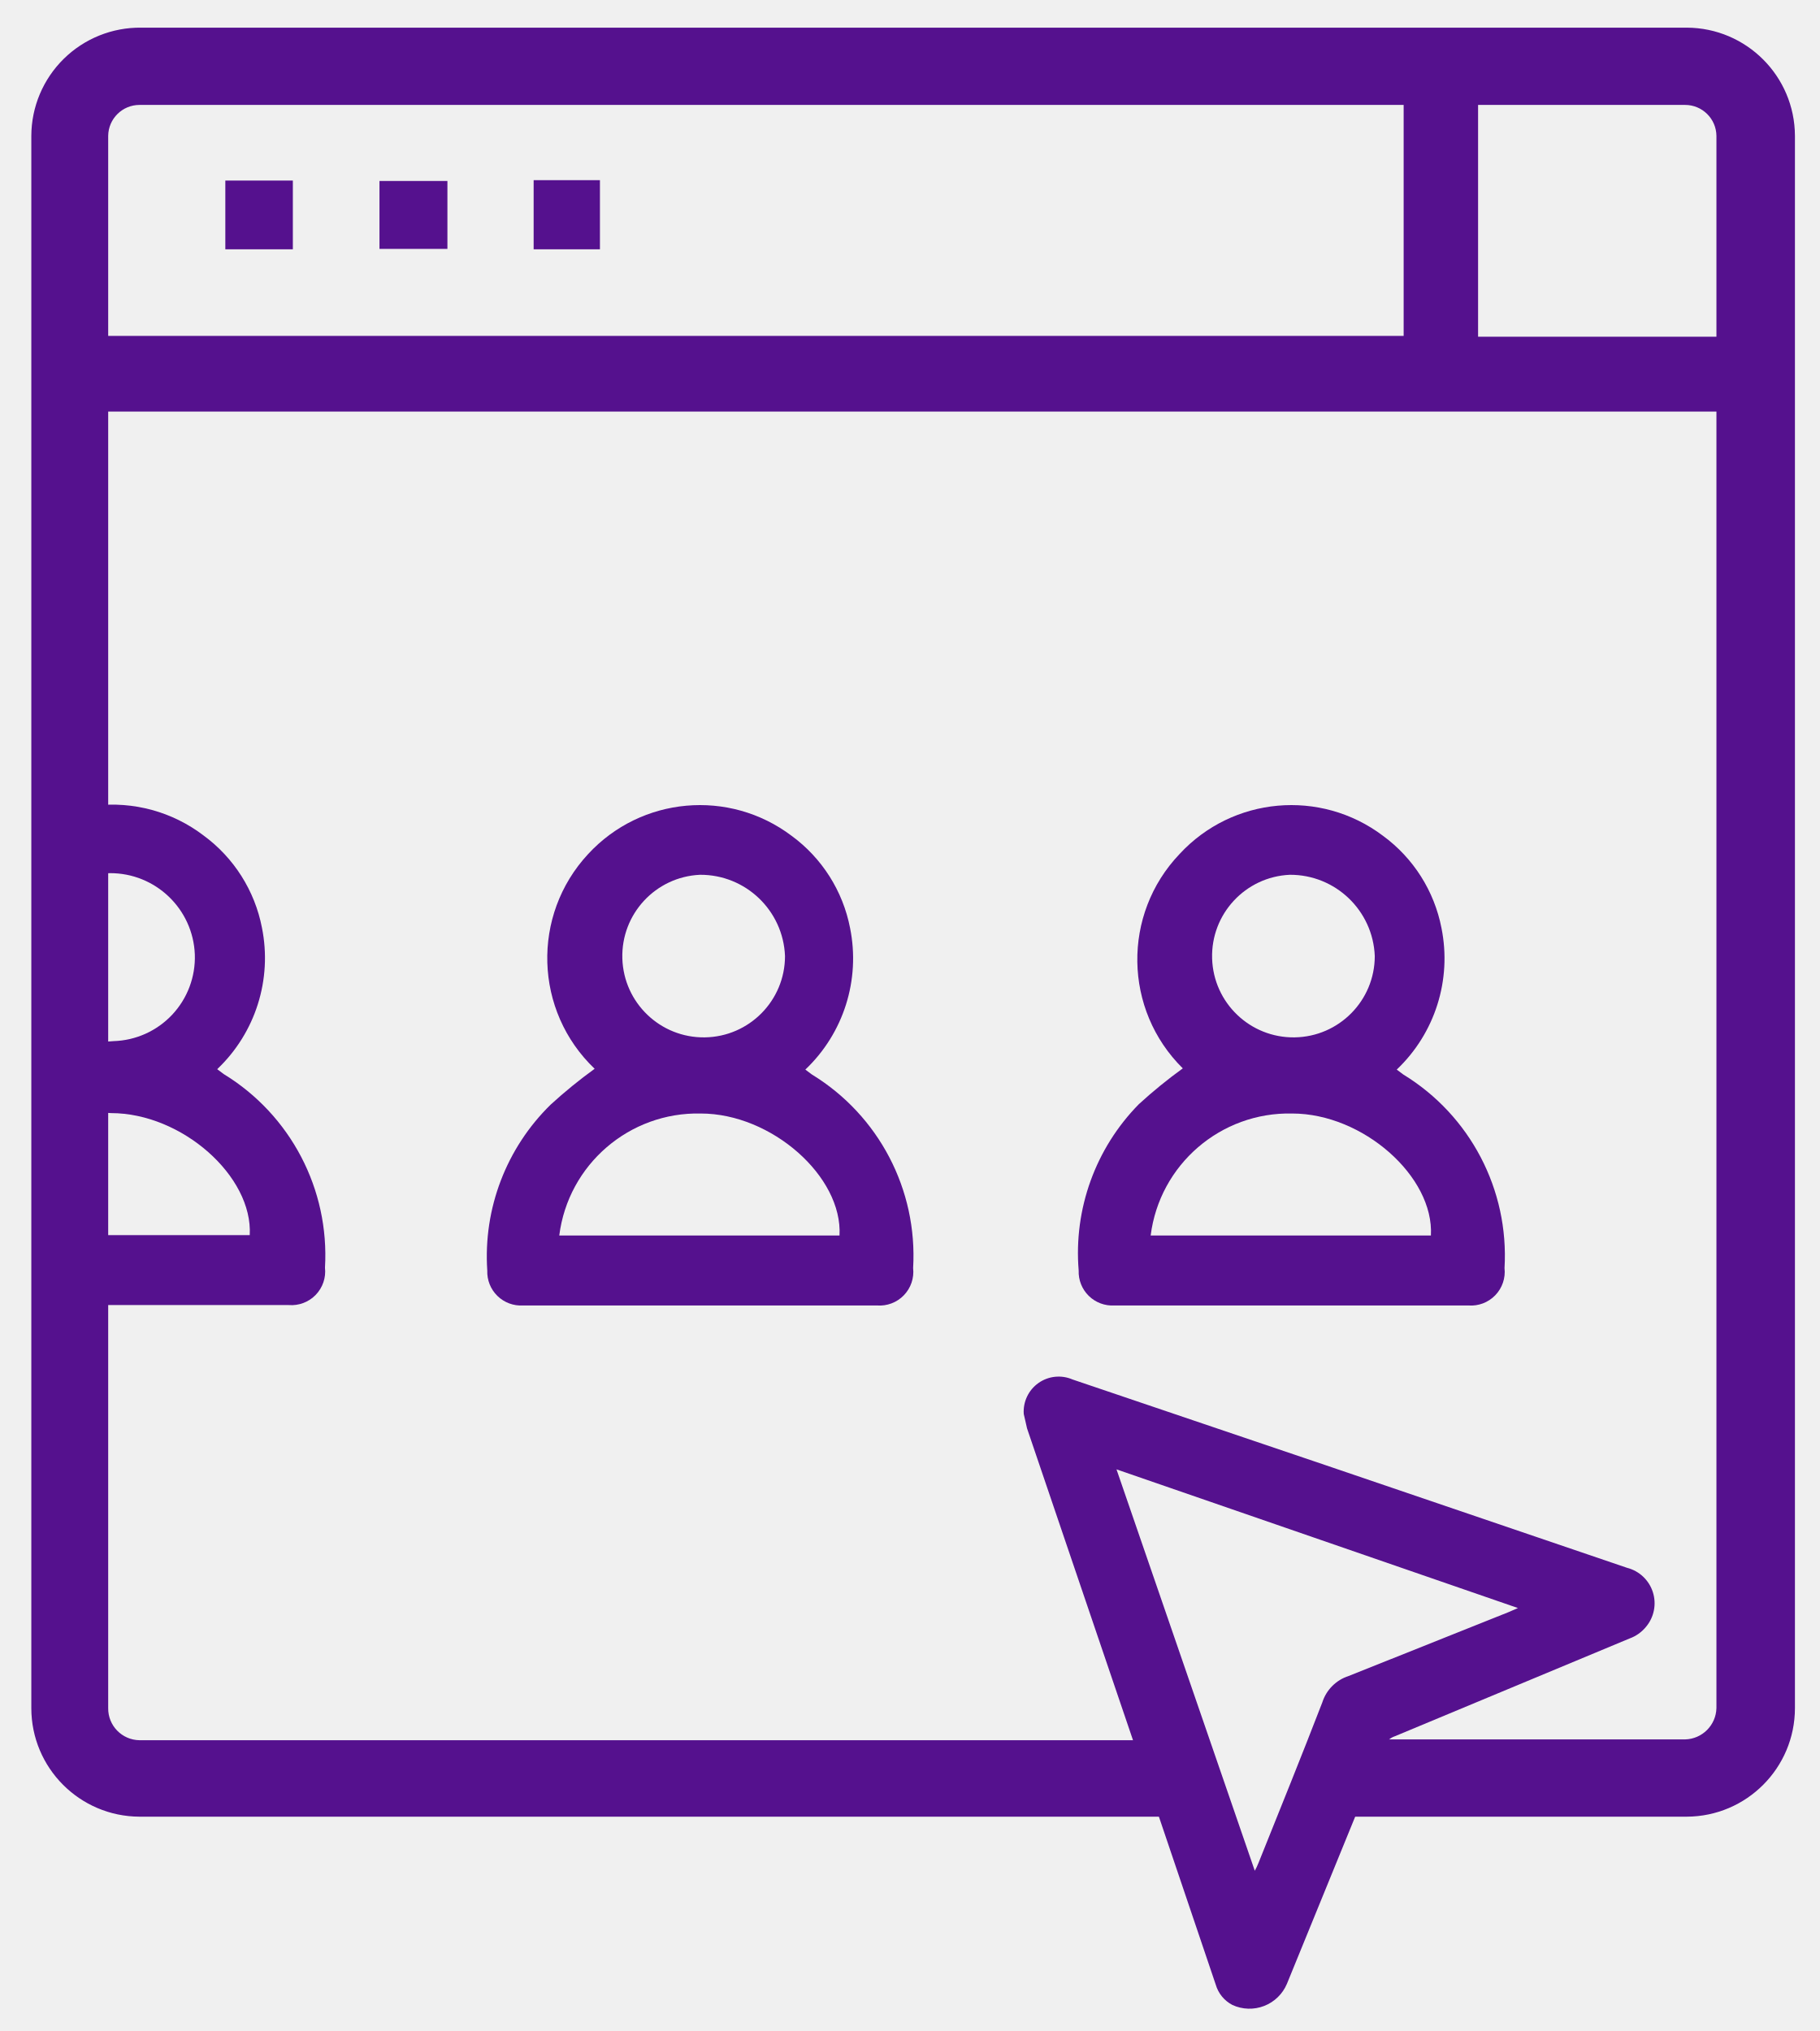
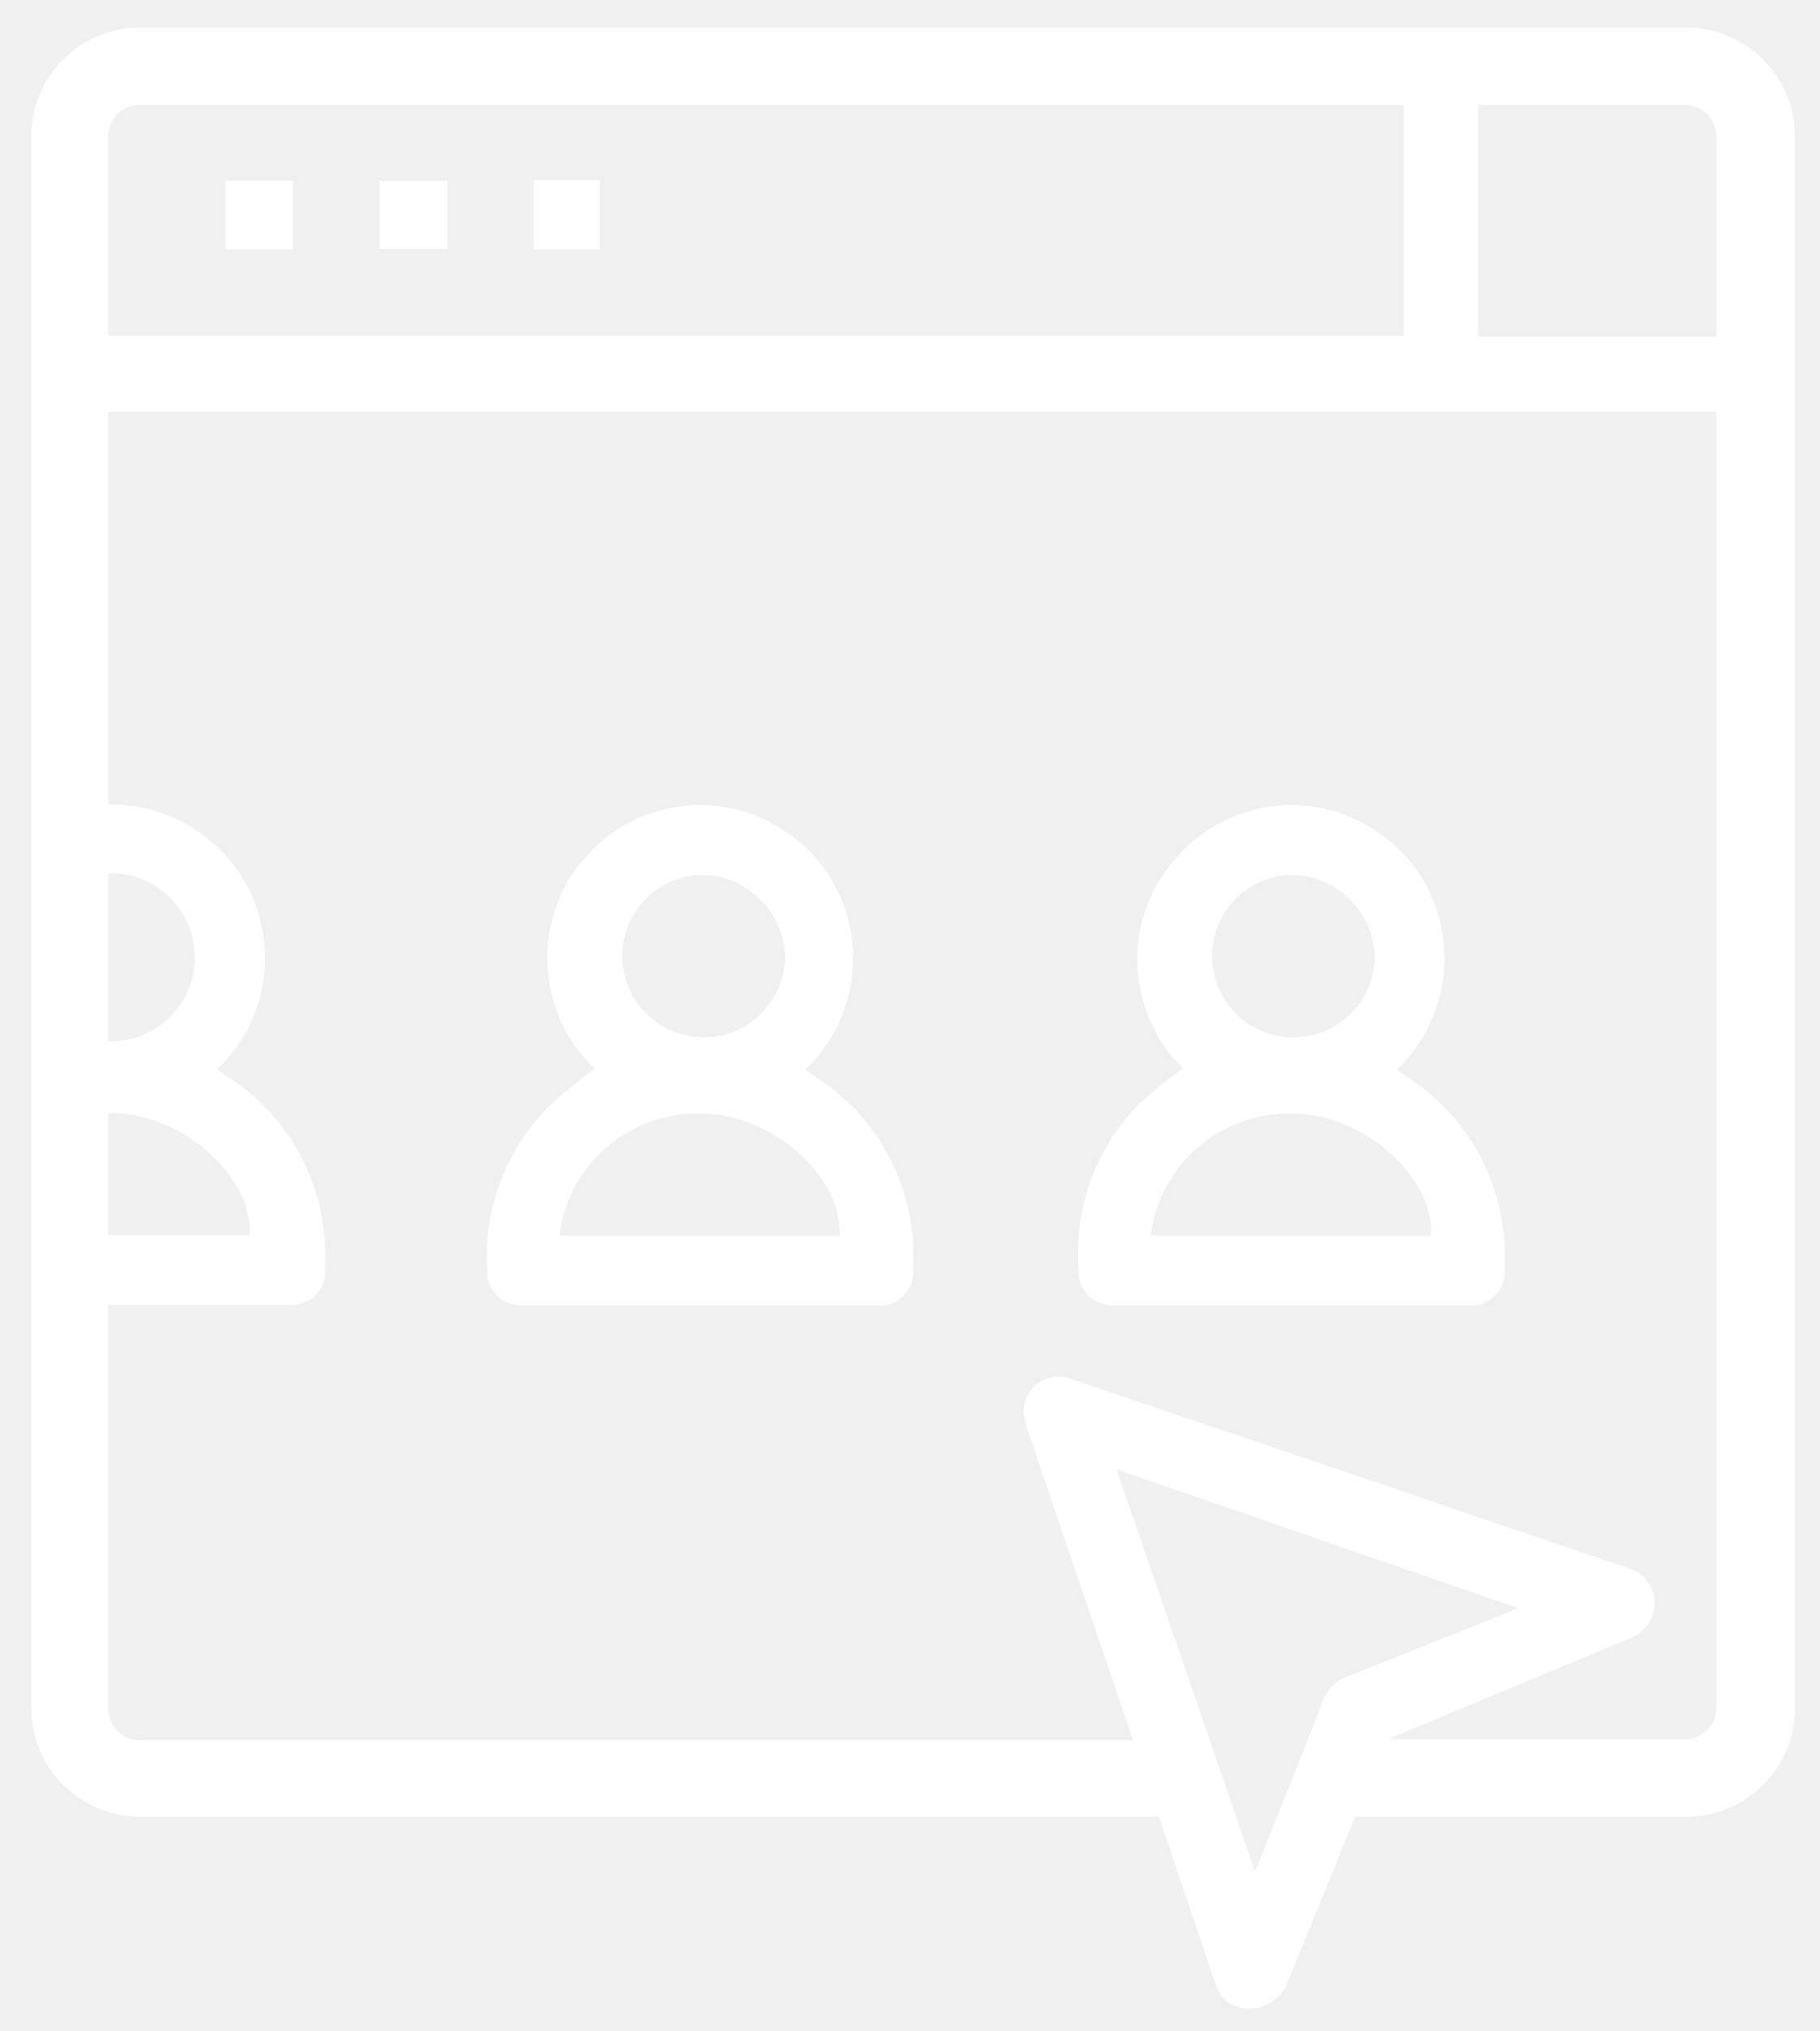
<svg xmlns="http://www.w3.org/2000/svg" id="Layer_1" data-name="Layer 1" viewBox="0 0 44.74 49.94">
  <defs>
-     <style>.cls-1{fill:#55118e;}</style>
+     <style>.cls-1{fill:#fff;}</style>
  </defs>
  <g id="O2gqnw">
    <path class="cls-1" d="M14.46,21a3.74,3.74,0,0,1,5-.45,3.68,3.68,0,0,1,1.44,2.27,3.77,3.77,0,0,1-1.1,3.48l.16.12a5.22,5.22,0,0,1,2.49,4.76.83.83,0,0,1-.89.92h-8.7a.83.83,0,0,1-.88-.86,5.22,5.22,0,0,1,1.56-4.08,12.12,12.12,0,0,1,1.08-.88A3.76,3.76,0,0,1,14.46,21Zm6.18,9.38c.08-1.45-1.67-3-3.41-3a3.43,3.43,0,0,0-3.48,3ZM19.3,23.51a2.08,2.08,0,0,0-2.09-2,2,2,0,1,0,2.09,2Z" />
    <g id="O2gqnw-2" data-name="O2gqnw">
      <path class="cls-1" d="M29,21a3.74,3.74,0,0,1,5-.45,3.68,3.68,0,0,1,1.44,2.27,3.77,3.77,0,0,1-1.1,3.48l.16.12a5.22,5.22,0,0,1,2.49,4.76.83.83,0,0,1-.89.92h-8.7a.83.83,0,0,1-.88-.86A5.22,5.22,0,0,1,28,27.15a12.12,12.12,0,0,1,1.08-.88A3.76,3.76,0,0,1,29,21Zm6.18,9.38c.08-1.45-1.67-3-3.41-3a3.43,3.43,0,0,0-3.48,3ZM33.8,23.51a2.08,2.08,0,0,0-2.09-2,2,2,0,1,0,2.09,2Z" />
    </g>
    <g id="O2gqnw-3" data-name="O2gqnw">
      <g id="O2gqnw-4" data-name="O2gqnw">
        <path class="cls-1" d="M2.34,30.37h3.8c.08-1.45-1.67-3-3.41-3a2.45,2.45,0,0,0-.39,0V25.6a2.22,2.22,0,0,0,.45,0,2.06,2.06,0,0,0,2-2.13,2.08,2.08,0,0,0-2.09-2,1.57,1.57,0,0,0-.37.05V19.81A3.7,3.7,0,0,1,5,20.54a3.68,3.68,0,0,1,1.44,2.27,3.77,3.77,0,0,1-1.1,3.48l.16.12a5.22,5.22,0,0,1,2.49,4.76.83.83,0,0,1-.89.92H2.34Z" />
      </g>
    </g>
  </g>
  <path class="cls-1" d="M41.47.68h-38A2.67,2.67,0,0,0,.77,3.34V42a2.67,2.67,0,0,0,2.66,2.67H29.11A4.22,4.22,0,0,1,29,44a8.11,8.11,0,0,1-.07-1.21H3.43A.78.78,0,0,1,2.66,42V3.34a.77.77,0,0,1,.77-.76h38a.77.77,0,0,1,.77.76V42a.79.79,0,0,1-.77.77H33.22a.46.46,0,0,1,.07.27,4.77,4.77,0,0,1-.55,1.63h8.73A2.67,2.67,0,0,0,44.13,42V3.34A2.67,2.67,0,0,0,41.47.68Z" />
  <path class="cls-1" d="M21.5,43.24a1,1,0,1,0,1.9,0" />
  <g id="oB8baC">
    <path class="cls-1" d="M36.34,8.28V1.57H34.51V8.26H1.75a2.39,2.39,0,0,0-.11,2.07v-.21H43.15A2.49,2.49,0,0,0,43,8.28Z" />
    <path class="cls-1" d="M7.2,4.44V6.13H5.54V4.44Z" />
    <path class="cls-1" d="M11,4.45V6.12H9.33V4.45Z" />
    <path class="cls-1" d="M13.12,4.43h1.63v1.7H13.12Z" />
  </g>
  <g id="_3sQFyd" data-name="3sQFyd">
    <path class="cls-1" d="M25.17,34.77a.86.86,0,0,1,1.2-.85l6.2,2.1L40,38.55A.9.9,0,0,1,40.47,40a.93.93,0,0,1-.41.29L34.3,42.69A.46.46,0,0,0,34,43l-2.36,5.78a1,1,0,0,1-1.34.52.82.82,0,0,1-.41-.5q-1.86-5.51-3.73-11l-.91-2.68C25.22,35,25.19,34.84,25.17,34.77Zm2.28,1.36L30.85,46a1.54,1.54,0,0,0,.09-.19c.53-1.32,1.06-2.63,1.57-3.95a1,1,0,0,1,.65-.65l3.93-1.57.23-.1Z" />
  </g>
</svg>
